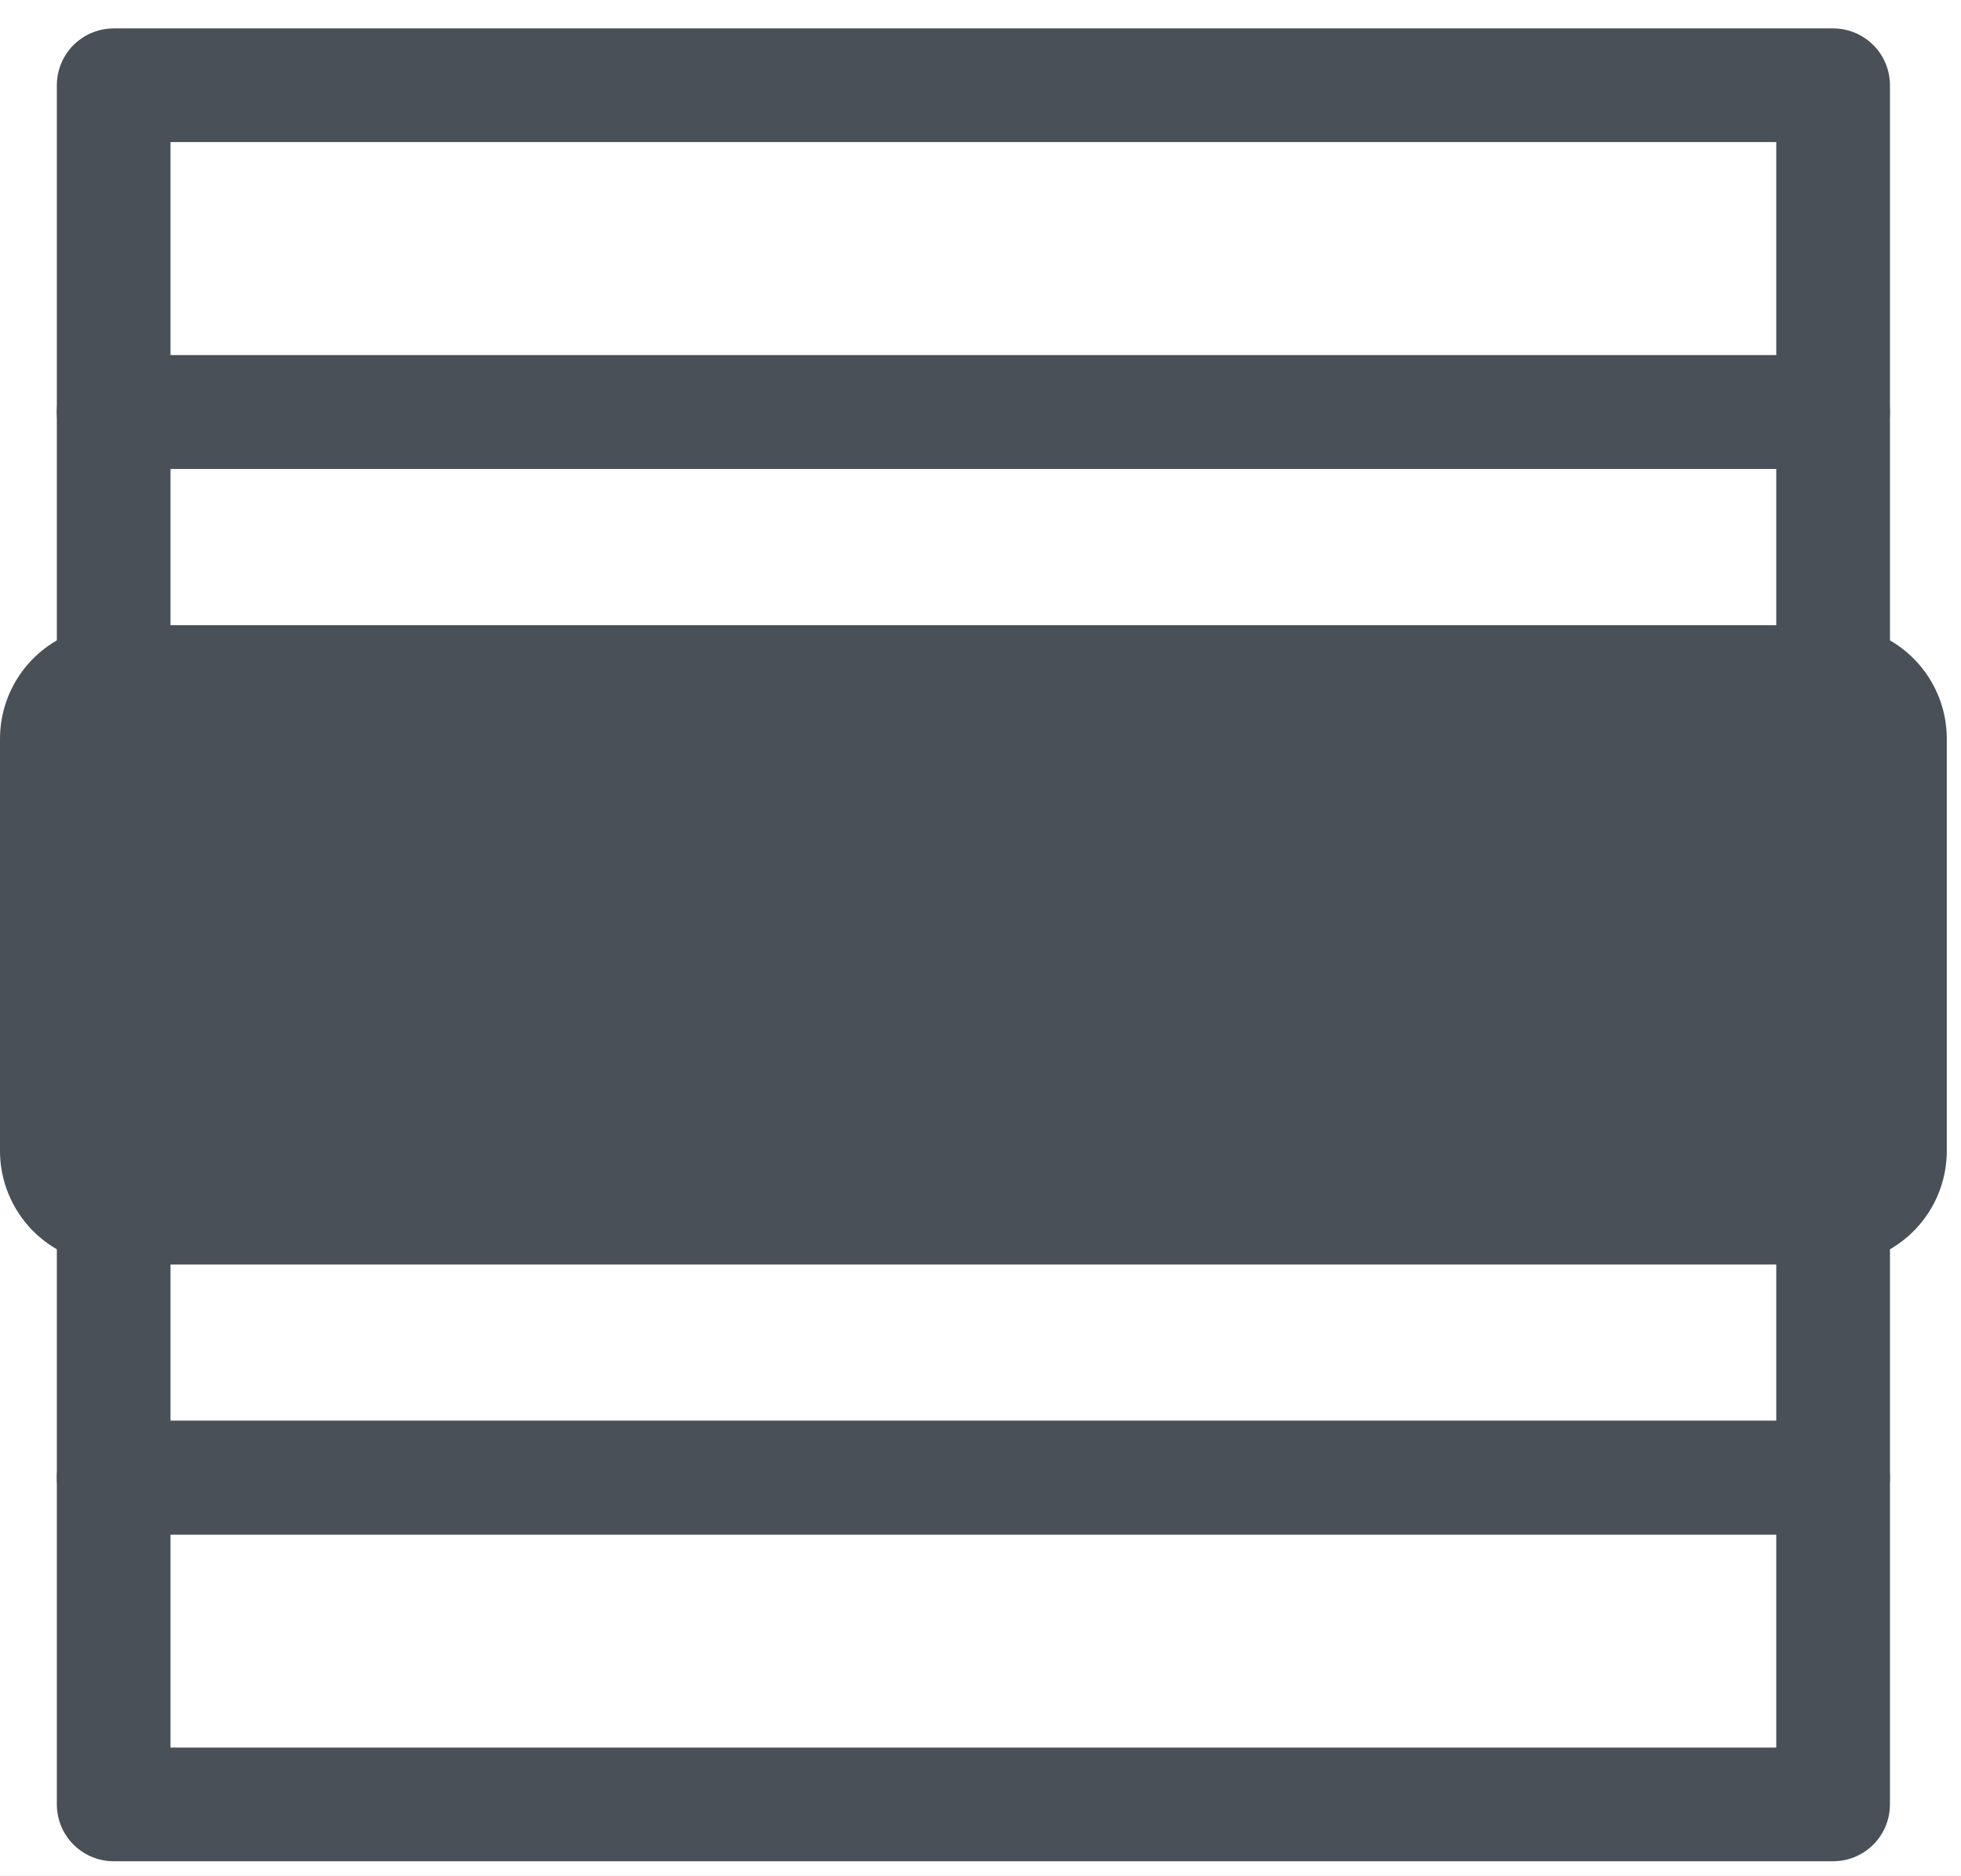
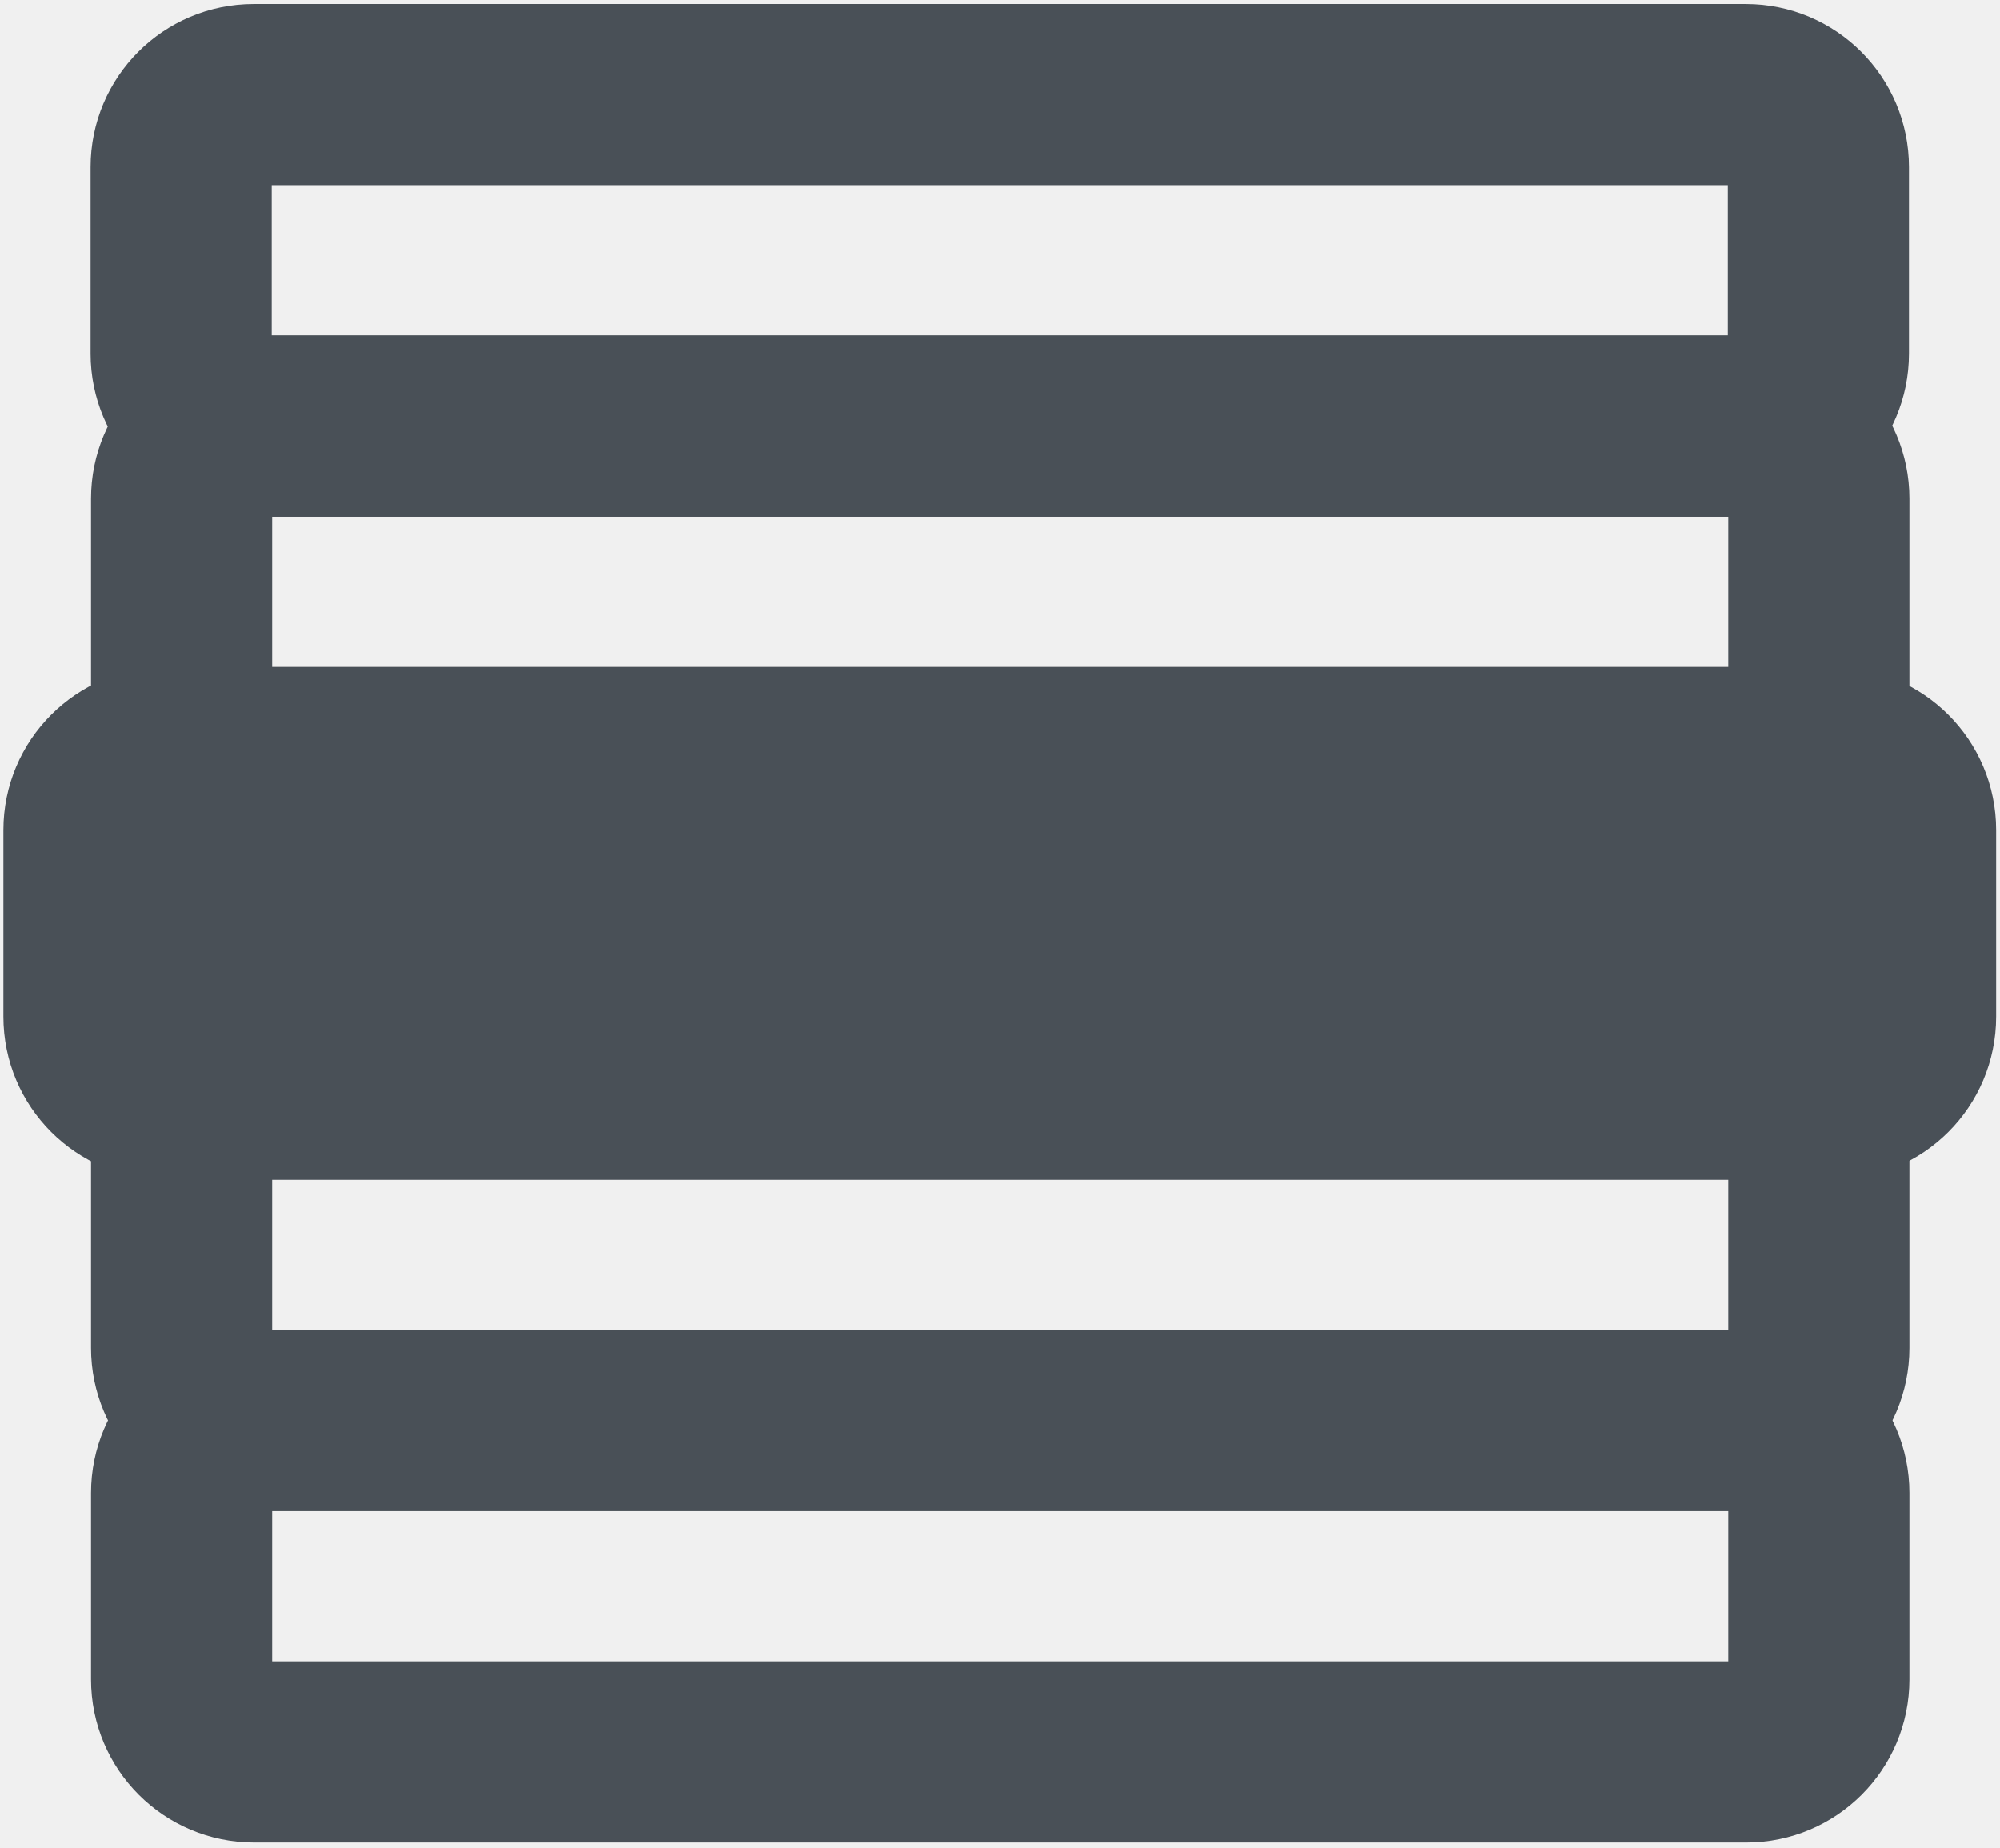
- <svg xmlns="http://www.w3.org/2000/svg" version="1.1" viewBox="343 265 69 66" width="69" height="66">
+ <svg xmlns="http://www.w3.org/2000/svg" version="1.1" viewBox="557 109 276 255" width="276" height="255">
  <defs />
-   <g id="Canvas_1" fill="none" fill-opacity="1" stroke-dasharray="none" stroke="none" stroke-opacity="1">
-     <rect fill="white" x="343" y="265" width="69" height="66" />
-     <g id="Canvas_1_Layer_1">
-       <g id="Graphic_2">
-         <rect x="347" y="291" width="60.5" height="14.5" fill="#495057" />
-         <rect x="347" y="291" width="60.5" height="14.5" stroke="#495057" stroke-linecap="round" stroke-linejoin="round" stroke-width="8" />
+   <g id="Canvas_1" fill-opacity="1" stroke-dasharray="none" stroke-opacity="1" fill="none" stroke="none">
+     <g id="Canvas_1_Network">
+       <g id="Graphic_28">
+         <path d="M 592.062 167.803 L 798 167.803 C 803.523 167.803 808 172.28 808 177.803 L 808 203.551 C 808 209.073 803.523 213.551 798 213.551 L 592.062 213.551 C 586.539 213.551 582.062 209.073 582.062 203.551 L 582.062 177.803 C 582.062 172.28 586.539 167.803 592.062 167.803 Z" stroke="#495057" stroke-linecap="round" stroke-linejoin="round" stroke-width="25" />
      </g>
-       <g id="Graphic_3">
-         <rect x="347" y="268" width="60.5" height="11.5" stroke="#495057" stroke-linecap="round" stroke-linejoin="round" stroke-width="4" />
+       <g id="Graphic_27">
+         <path d="M 579.969 213.551 L 809.969 213.551 C 815.492 213.551 819.969 218.028 819.969 223.551 L 819.969 249.299 C 819.969 254.821 815.492 259.299 809.969 259.299 L 579.969 259.299 C 574.446 259.299 569.969 254.821 569.969 249.299 L 569.969 223.551 C 569.969 218.028 574.446 213.551 579.969 213.551 Z" fill="#495057" />
+         <path d="M 579.969 213.551 L 809.969 213.551 C 815.492 213.551 819.969 218.028 819.969 223.551 L 819.969 249.299 C 819.969 254.821 815.492 259.299 809.969 259.299 L 579.969 259.299 C 574.446 259.299 569.969 254.821 569.969 249.299 L 569.969 223.551 C 569.969 218.028 574.446 213.551 579.969 213.551 Z" stroke="#495057" stroke-linecap="round" stroke-linejoin="round" stroke-width="25" />
      </g>
-       <g id="Graphic_4">
-         <rect x="347" y="279.5" width="60.5" height="11.5" stroke="#495057" stroke-linecap="round" stroke-linejoin="round" stroke-width="4" />
+       <g id="Graphic_26">
+         <path d="M 592 122.055 L 797.938 122.055 C 803.461 122.055 807.938 126.532 807.938 132.055 L 807.938 157.803 C 807.938 163.325 803.461 167.803 797.938 167.803 L 592 167.803 C 586.477 167.803 582 163.325 582 157.803 L 582 132.055 C 582 126.532 586.477 122.055 592 122.055 Z" stroke="#495057" stroke-linecap="round" stroke-linejoin="round" stroke-width="25" />
      </g>
-       <g id="Graphic_5">
-         <rect x="347" y="305.5" width="60.5" height="11.5" stroke="#495057" stroke-linecap="round" stroke-linejoin="round" stroke-width="4" />
+       <g id="Graphic_25">
+         <path d="M 592.062 259.271 L 798 259.271 C 803.523 259.271 808 263.748 808 269.271 L 808 295.019 C 808 300.542 803.523 305.019 798 305.019 L 592.062 305.019 C 586.539 305.019 582.062 300.542 582.062 295.019 L 582.062 269.271 C 582.062 263.748 586.539 259.271 592.062 259.271 Z" stroke="#495057" stroke-linecap="round" stroke-linejoin="round" stroke-width="25" />
      </g>
-       <g id="Graphic_6">
-         <rect x="347" y="317" width="60.5" height="11.5" stroke="#495057" stroke-linecap="round" stroke-linejoin="round" stroke-width="4" />
+       <g id="Graphic_24">
+         <path d="M 592.062 305.019 L 798 305.019 C 803.523 305.019 808 309.496 808 315.019 L 808 340.767 C 808 346.29 803.523 350.767 798 350.767 L 592.062 350.767 C 586.539 350.767 582.062 346.29 582.062 340.767 L 582.062 315.019 C 582.062 309.496 586.539 305.019 592.062 305.019 Z" stroke="#495057" stroke-linecap="round" stroke-linejoin="round" stroke-width="25" />
      </g>
    </g>
  </g>
</svg>
